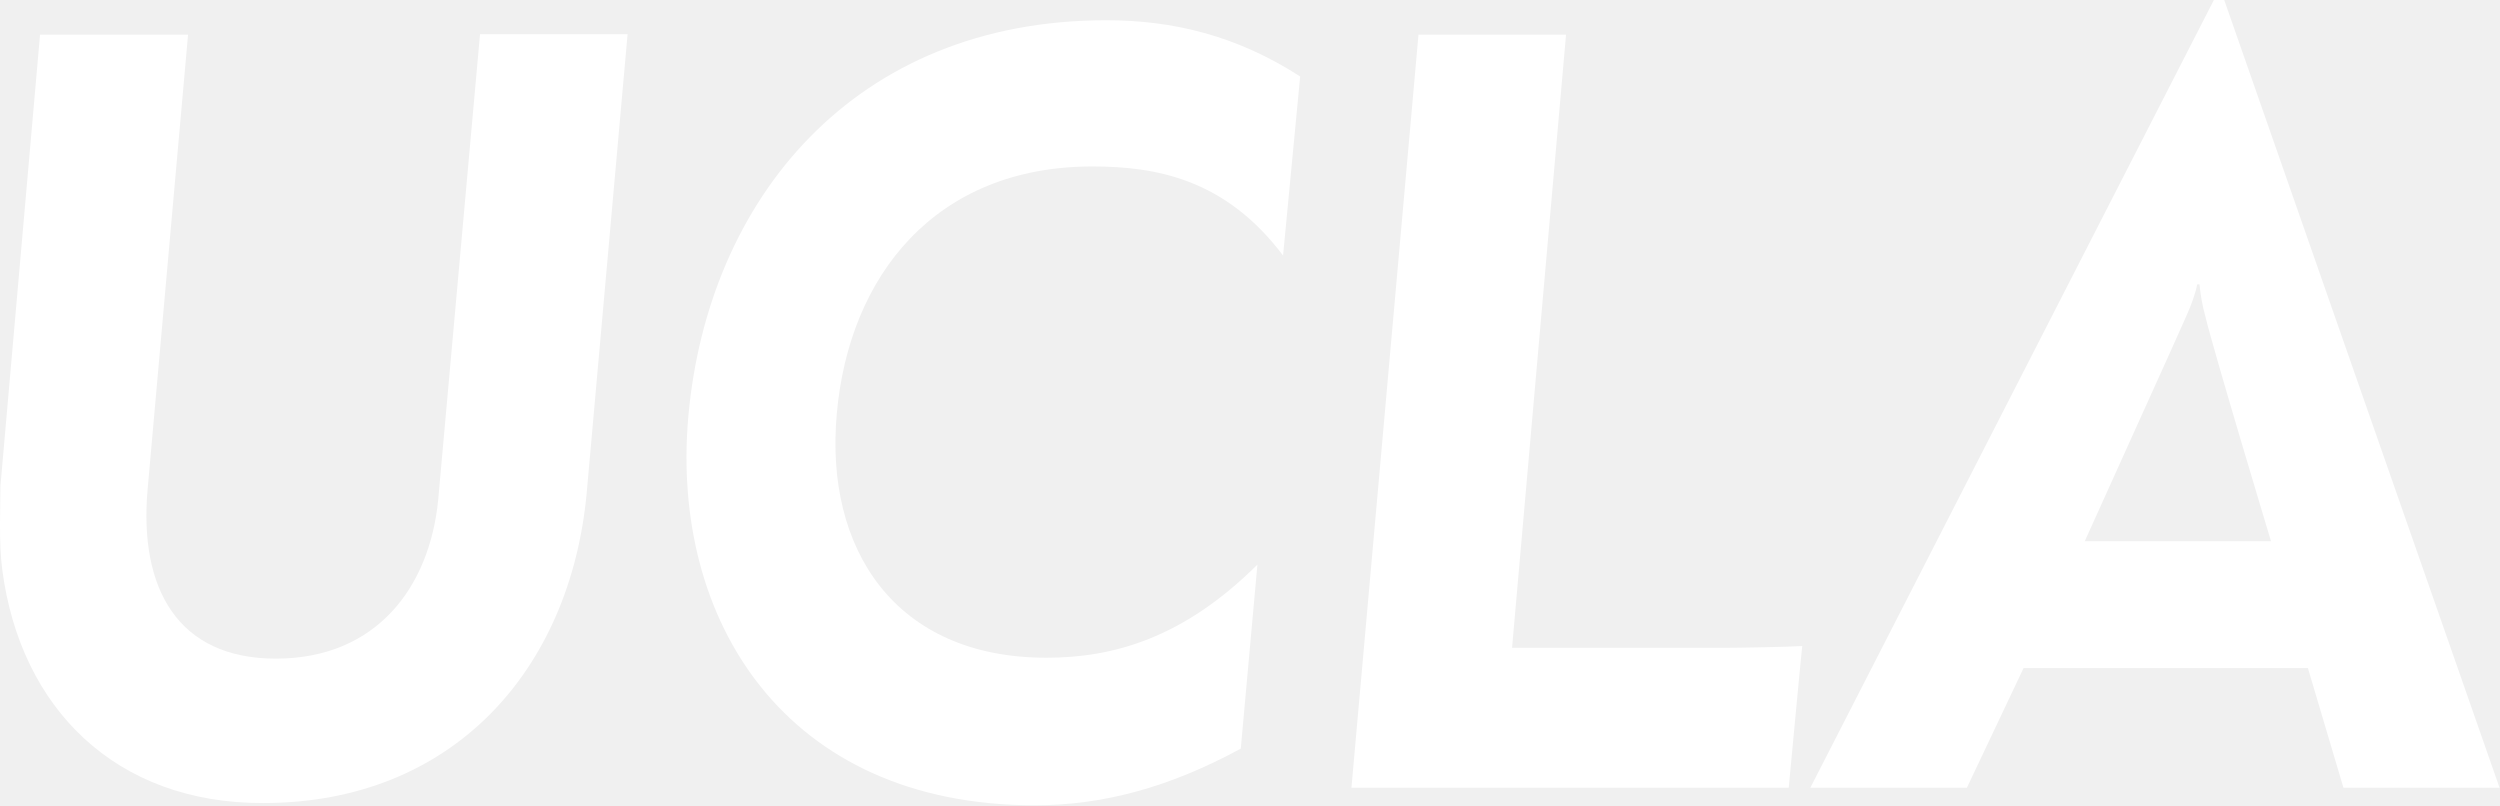
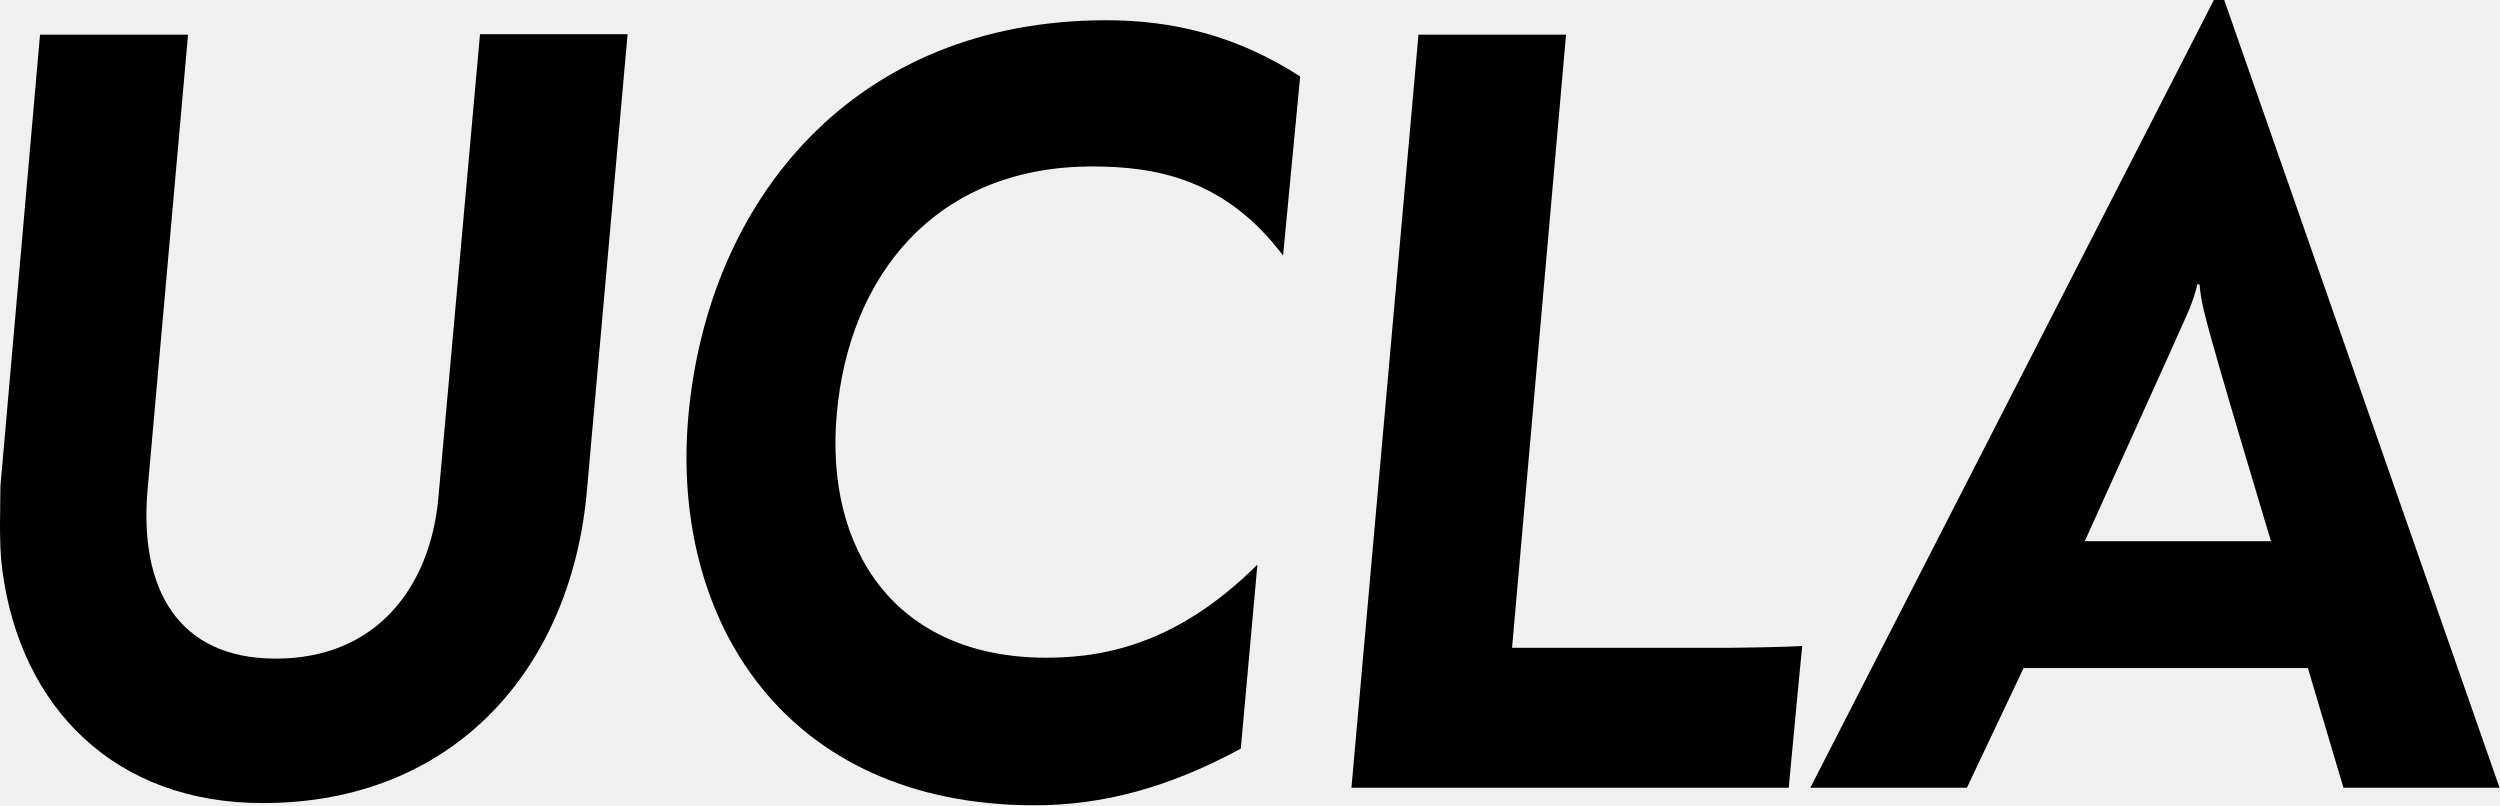
<svg xmlns="http://www.w3.org/2000/svg" version="1.1" id="Layer_1" x="0px" y="0px" viewBox="0 0 555.7 179" style="enable-background:new 0 0 555.7 179;" xml:space="preserve">
-   <style type="text/css">
- 	.st0{fill:#FFFFFF;}
- </style>
  <g>
-     <path class="st0" d="M0.5,126.6c-0.8-5.9-0.4-14.4-0.4-18.6L8.9,7.7h32.9l-9,101.2c-1.9,21.9,6.7,37.5,28.5,37.5   c22.4,0,34.2-15.9,36.1-35.3l9.3-103.5h32.8l-9.1,102.1c-3.7,39.3-29.8,68.8-71.9,68.8C25.7,178.6,4.5,157.4,0.5,126.6" />
-     <path class="st0" d="M153,92.6c4.3-48.2,36.8-88.1,92.9-88.1c14.8,0,29,3.4,43.1,12.5l-3.8,39.8C272.4,39.8,257,37,242.8,37   c-34.9,0-54.1,24.3-56.8,55c-2.7,29.9,12.8,54.2,46.6,54.2c14.8,0,30.4-4.3,46.9-20.7l-3.7,40.9c-16,8.7-30.8,12.6-45.8,12.6   C174.4,179,149,137.7,153,92.6" />
-     <path class="st0" d="M315.3,7.7h32.8l-12,136.3h47c3.3,0,14.5-0.2,17.5-0.4c-0.2,1.6-3,31.5-3,31.5h-97.2L315.3,7.7z" />
-     <path class="st0" d="M486,70.2c1.1-2.4,2.1-5.3,2.4-7c0,0,0.5,0,0.5,0c0.2,2.1,0.6,4.6,1.3,7.1c1.8,7.6,14.6,50,14.6,50h-41.4   C463.4,120.2,485.6,71.3,486,70.2 M494.4,0l-2.3,0l-89.7,175.1h34.8l12.6-26.6h63.2l7.9,26.6h34.7L494.4,0z" />
+     <path class="svg_icon" d="M0.5,126.6c-0.8-5.9-0.4-14.4-0.4-18.6L8.9,7.7h32.9l-9,101.2c-1.9,21.9,6.7,37.5,28.5,37.5   c22.4,0,34.2-15.9,36.1-35.3l9.3-103.5h32.8l-9.1,102.1c-3.7,39.3-29.8,68.8-71.9,68.8C25.7,178.6,4.5,157.4,0.5,126.6" />
+     <path class="svg_icon" d="M153,92.6c4.3-48.2,36.8-88.1,92.9-88.1c14.8,0,29,3.4,43.1,12.5l-3.8,39.8C272.4,39.8,257,37,242.8,37   c-34.9,0-54.1,24.3-56.8,55c-2.7,29.9,12.8,54.2,46.6,54.2c14.8,0,30.4-4.3,46.9-20.7l-3.7,40.9c-16,8.7-30.8,12.6-45.8,12.6   C174.4,179,149,137.7,153,92.6" />
+     <path class="svg_icon" d="M315.3,7.7h32.8l-12,136.3h47c3.3,0,14.5-0.2,17.5-0.4c-0.2,1.6-3,31.5-3,31.5h-97.2L315.3,7.7z" />
+     <path class="svg_icon" d="M486,70.2c1.1-2.4,2.1-5.3,2.4-7c0,0,0.5,0,0.5,0c0.2,2.1,0.6,4.6,1.3,7.1c1.8,7.6,14.6,50,14.6,50h-41.4   C463.4,120.2,485.6,71.3,486,70.2 M494.4,0l-2.3,0l-89.7,175.1h34.8l12.6-26.6h63.2l7.9,26.6h34.7L494.4,0z" />
  </g>
</svg>
